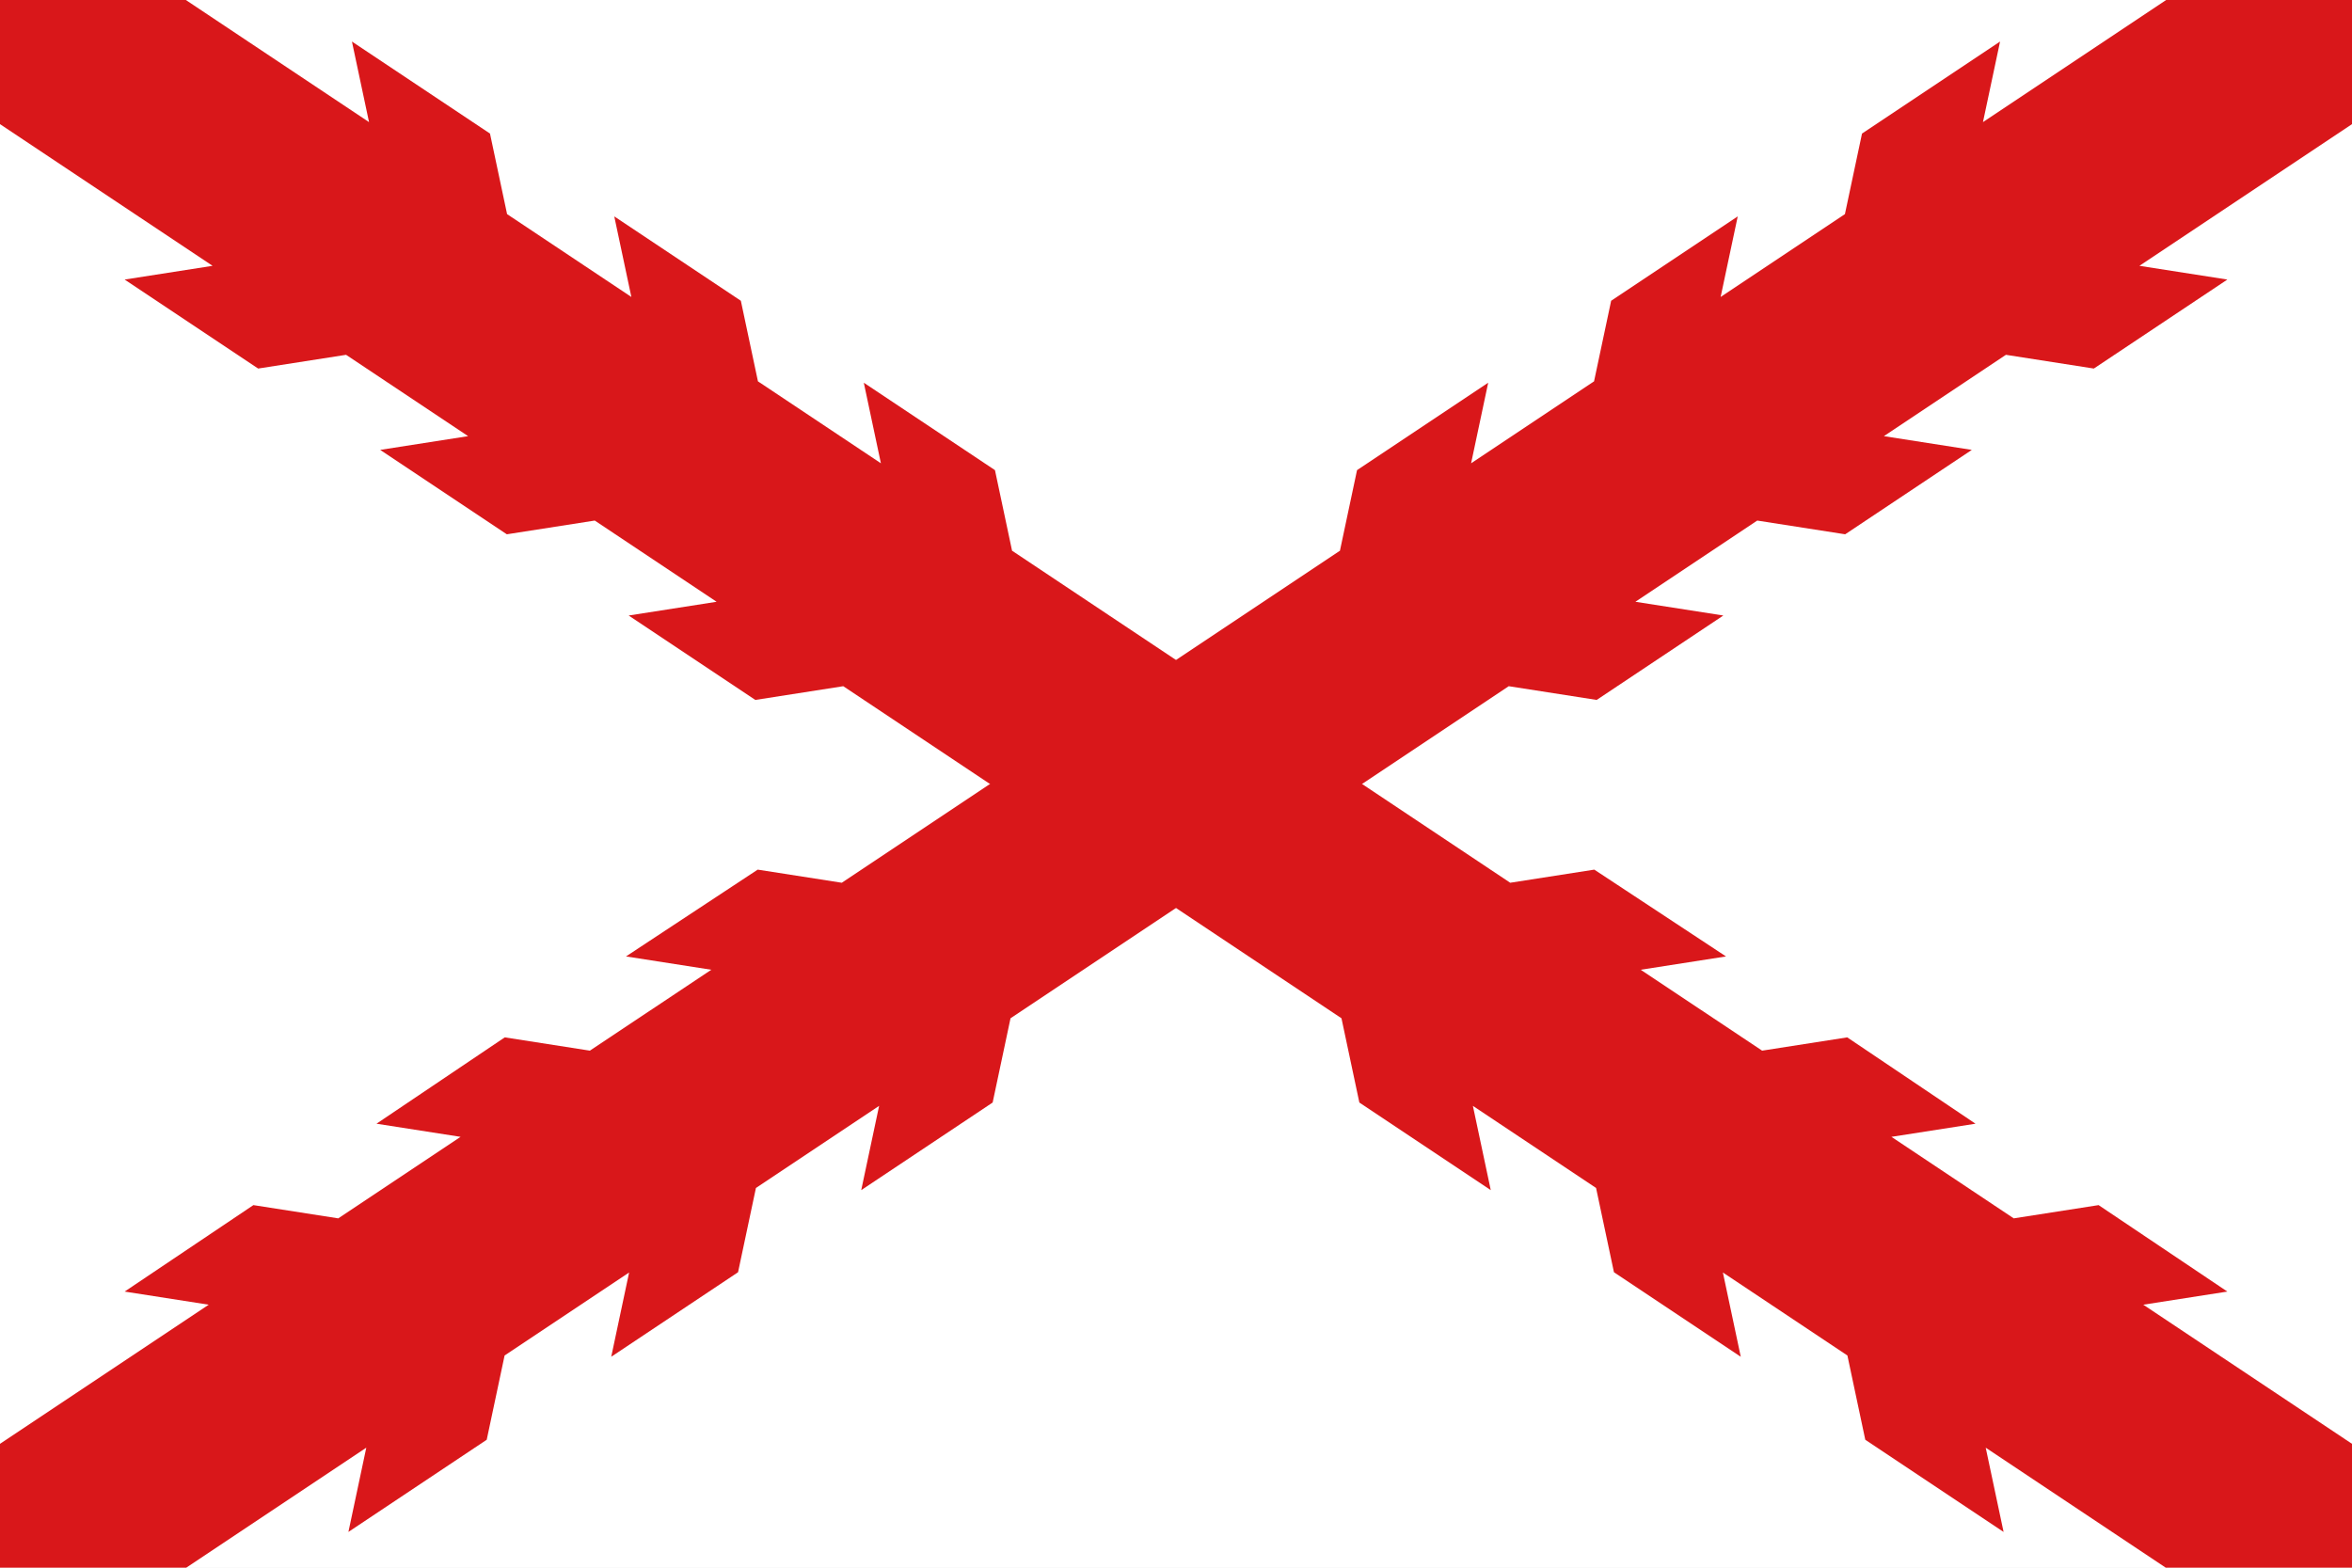
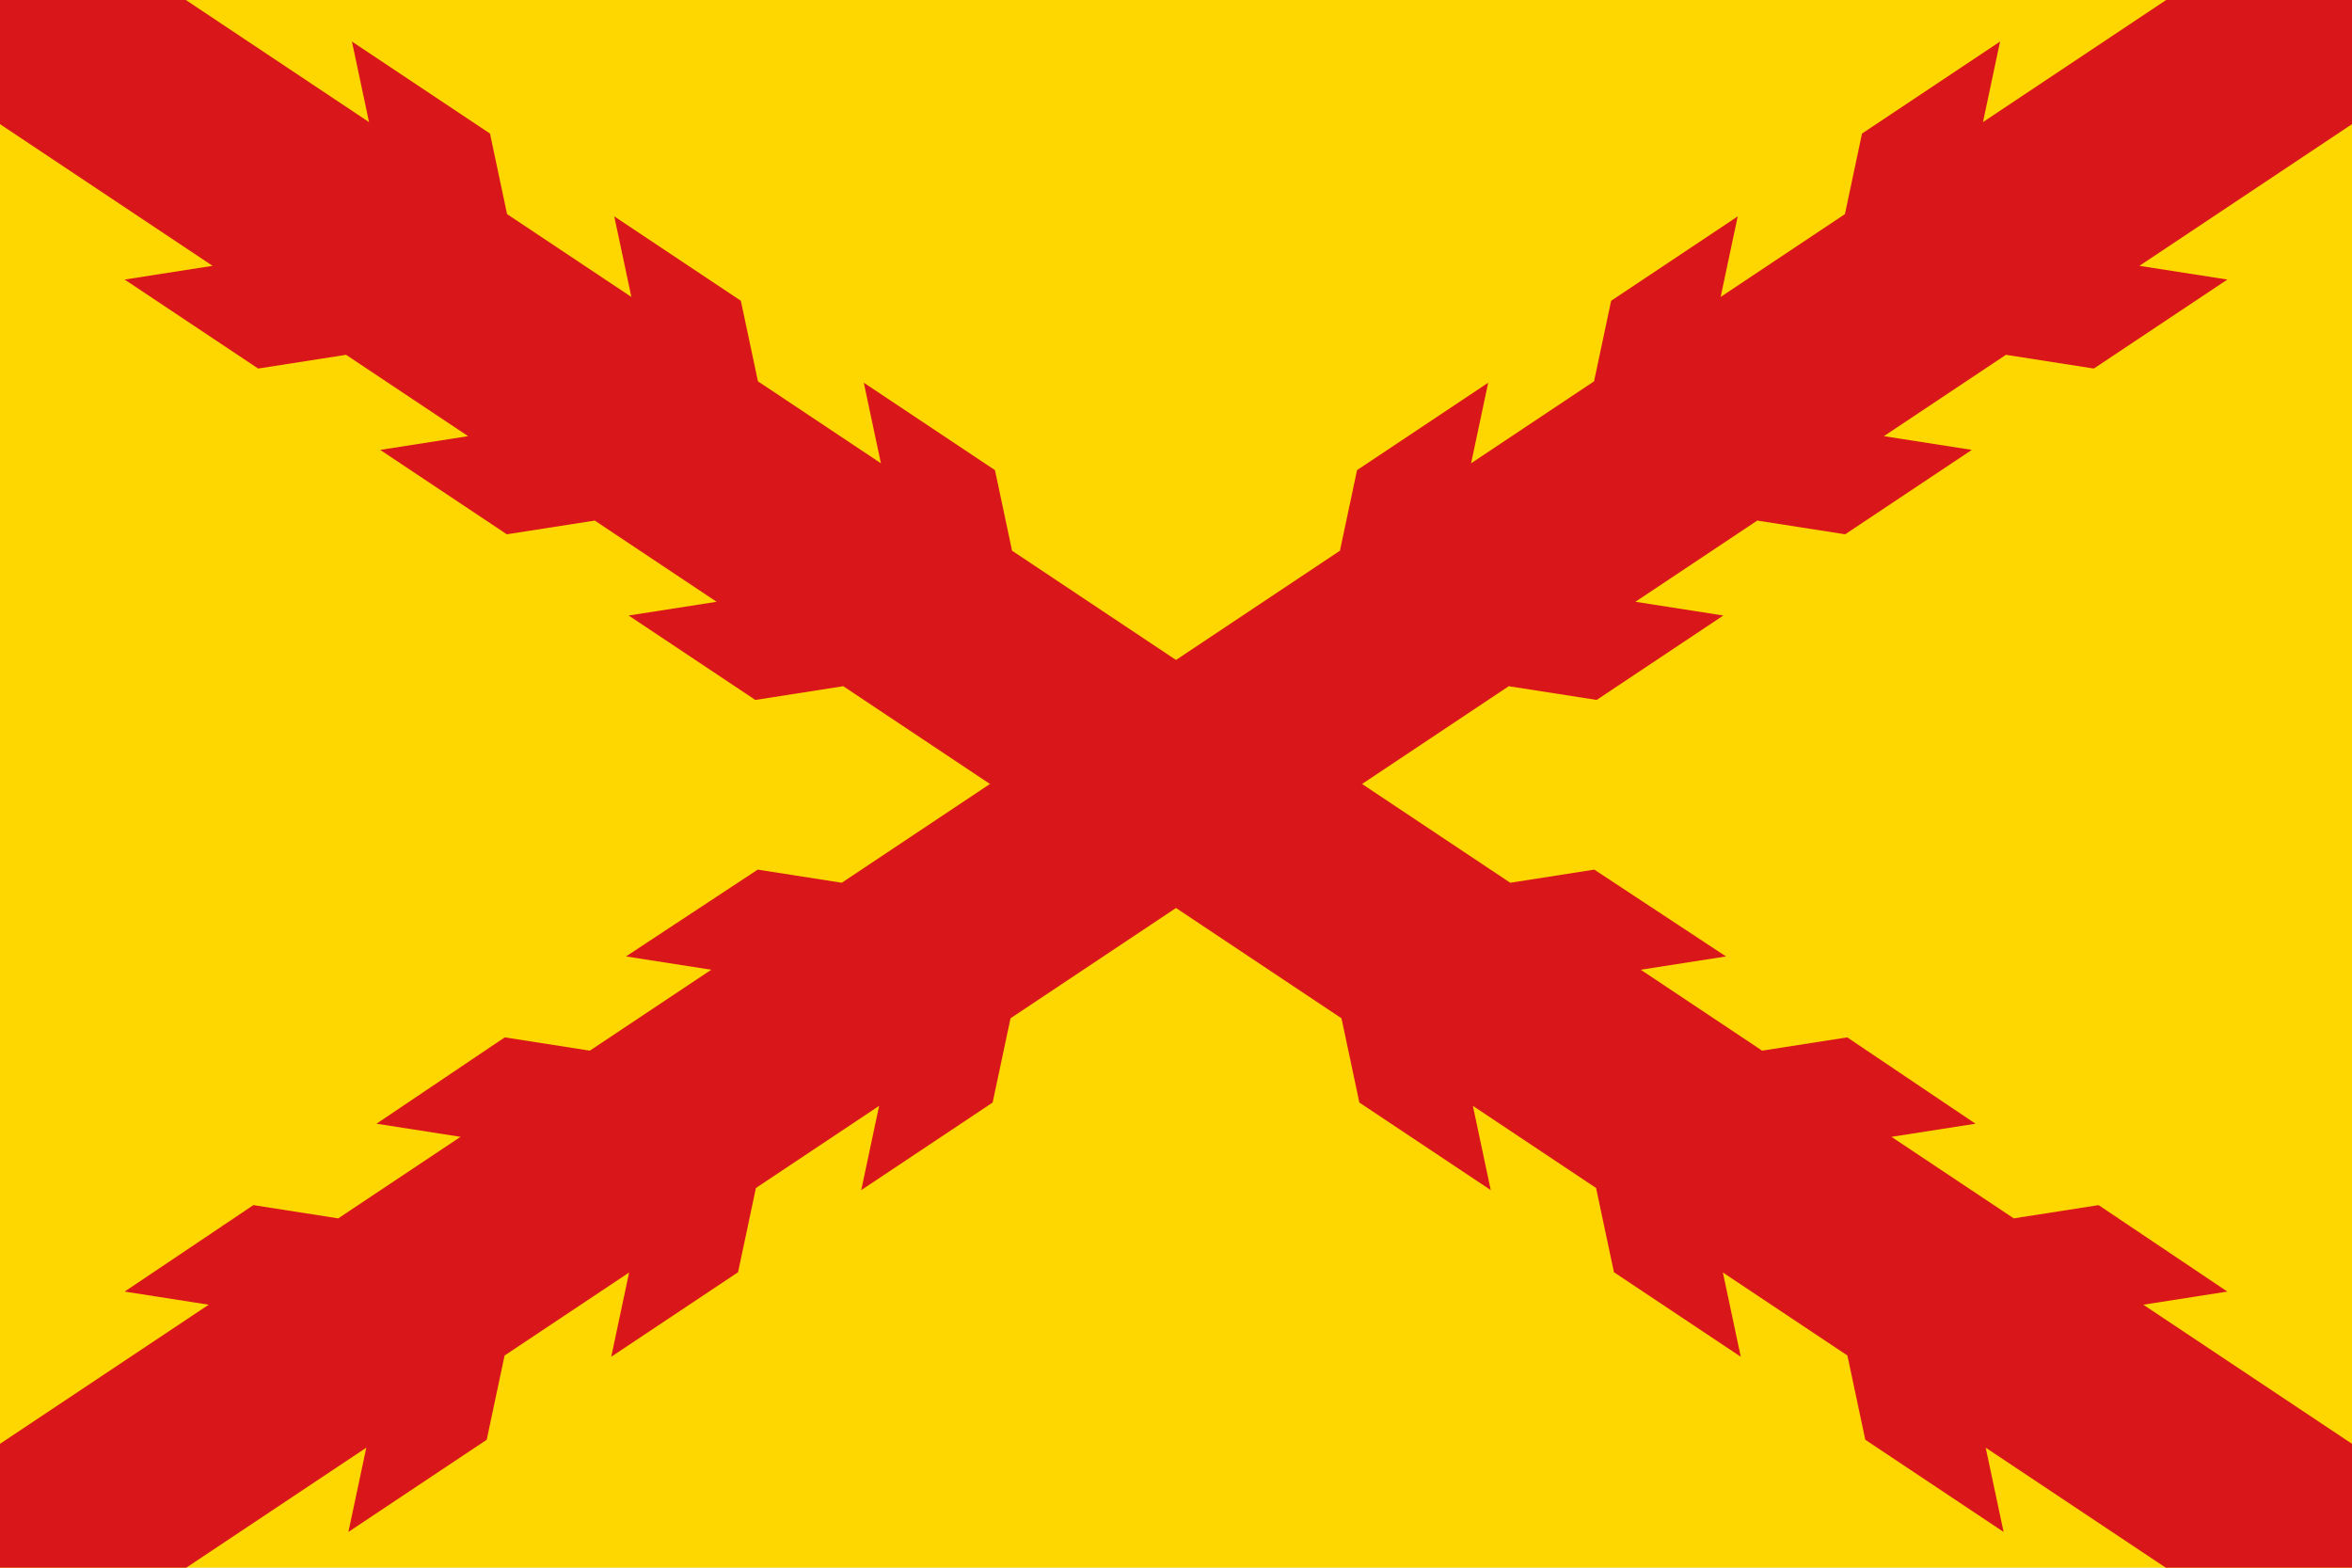
- <svg xmlns="http://www.w3.org/2000/svg" xmlns:xlink="http://www.w3.org/1999/xlink" width="900" height="600" version="1.0">
-   <path fill="#fff" d="M0 0h900v600H0Z" />
-   <use xlink:href="#a" transform="matrix(-1 0 0 1 900 0)" />
-   <path id="a" fill="#d9171a" d="m141.213 46.741-6.542-30.839 52.824 35.216 6.542 30.839 47.557 31.705-6.542-30.839 48.438 32.292 6.542 30.839 47.047 31.365-6.542-30.839 50.19 33.46 6.542 30.839 190.615 127.077 32.178-5.025 50.394 33.224-32.631 5.096L674.277 402.117l32.572-5.087 49.086 33.048-32.178 5.025 46.802 31.201 32.477-5.072 49.269 33.091-32.178 5.025L900 552.599V600h-71.272l-68.889-45.926 6.839 32.241-52.923-35.282-6.839-32.241-47.646-31.764 6.839 32.241-48.528-32.352-6.839-32.241-47.136-31.424 6.839 32.241-50.284-33.523-6.839-32.241-190.648-127.099-33.641 5.254-48.467-32.312 33.641-5.254-46.624-31.082-33.641 5.254-48.461-32.308 33.641-5.254-46.695-31.13-33.641 5.254-51.09-34.06 33.641-5.254L0 47.514 0 0H71.102Z" />
+ <svg xmlns="http://www.w3.org/2000/svg" width="900" height="600" viewBox="0 0 900 600" fill="none">
+   <g clip-path="url(#clip0_4177_7823)">
+     <path d="M0 0H900V600H0V0Z" fill="#FFD700" />
+     <path d="M758.787 46.741L765.329 15.902L712.505 51.118L705.963 81.957L658.406 113.661L664.948 82.823L616.51 115.114L609.968 145.953L562.921 177.318L569.463 146.479L519.273 179.939L512.732 210.778L322.116 337.855L289.938 332.829L239.543 366.053L272.174 371.149L225.723 402.117L193.151 397.03L144.064 430.078L176.243 435.104L129.441 466.305L96.964 461.233L47.695 494.325L79.873 499.35L0 552.599V600H71.272L140.161 554.074L133.321 586.315L186.244 551.033L193.083 518.792L240.729 487.028L233.89 519.269L282.418 486.917L289.258 454.676L336.394 423.252L329.555 455.493L379.838 421.97L386.678 389.729L577.325 262.631L610.967 267.885L659.434 235.573L625.793 230.319L672.416 199.237L706.057 204.491L754.519 172.183L720.878 166.929L767.573 135.799L801.214 141.053L852.304 106.993L818.663 101.739L900 47.514L900 0H828.898L758.787 46.741Z" fill="#D9171A" />
+     <path d="M141.213 46.741L134.671 15.902L187.495 51.118L194.037 81.957L241.594 113.661L235.052 82.823L283.49 115.114L290.032 145.953L337.079 177.318L330.537 146.479L380.727 179.939L387.268 210.778L577.884 337.855L610.062 332.829L660.457 366.053L627.826 371.149L674.277 402.117L706.849 397.03L755.936 430.078L723.757 435.104L770.559 466.305L803.036 461.233L852.305 494.325L820.127 499.35L900 552.599V600H828.728L759.839 554.074L766.679 586.315L713.756 551.033L706.917 518.792L659.271 487.028L666.11 519.269L617.582 486.917L610.742 454.676L563.606 423.252L570.445 455.493L520.162 421.97L513.322 389.729L322.675 262.631L289.033 267.885L240.566 235.573L274.207 230.319L227.584 199.237L193.943 204.491L145.481 172.183L179.122 166.929L132.427 135.799L98.786 141.053L47.696 106.993L81.337 101.739L0 47.514L1.082e-05 0H71.102L141.213 46.741Z" fill="#D9171A" />
+   </g>
+   <defs>
+     <clipPath id="clip0_4177_7823">
+       <rect width="900" height="600" fill="white" />
+     </clipPath>
+   </defs>
</svg>
